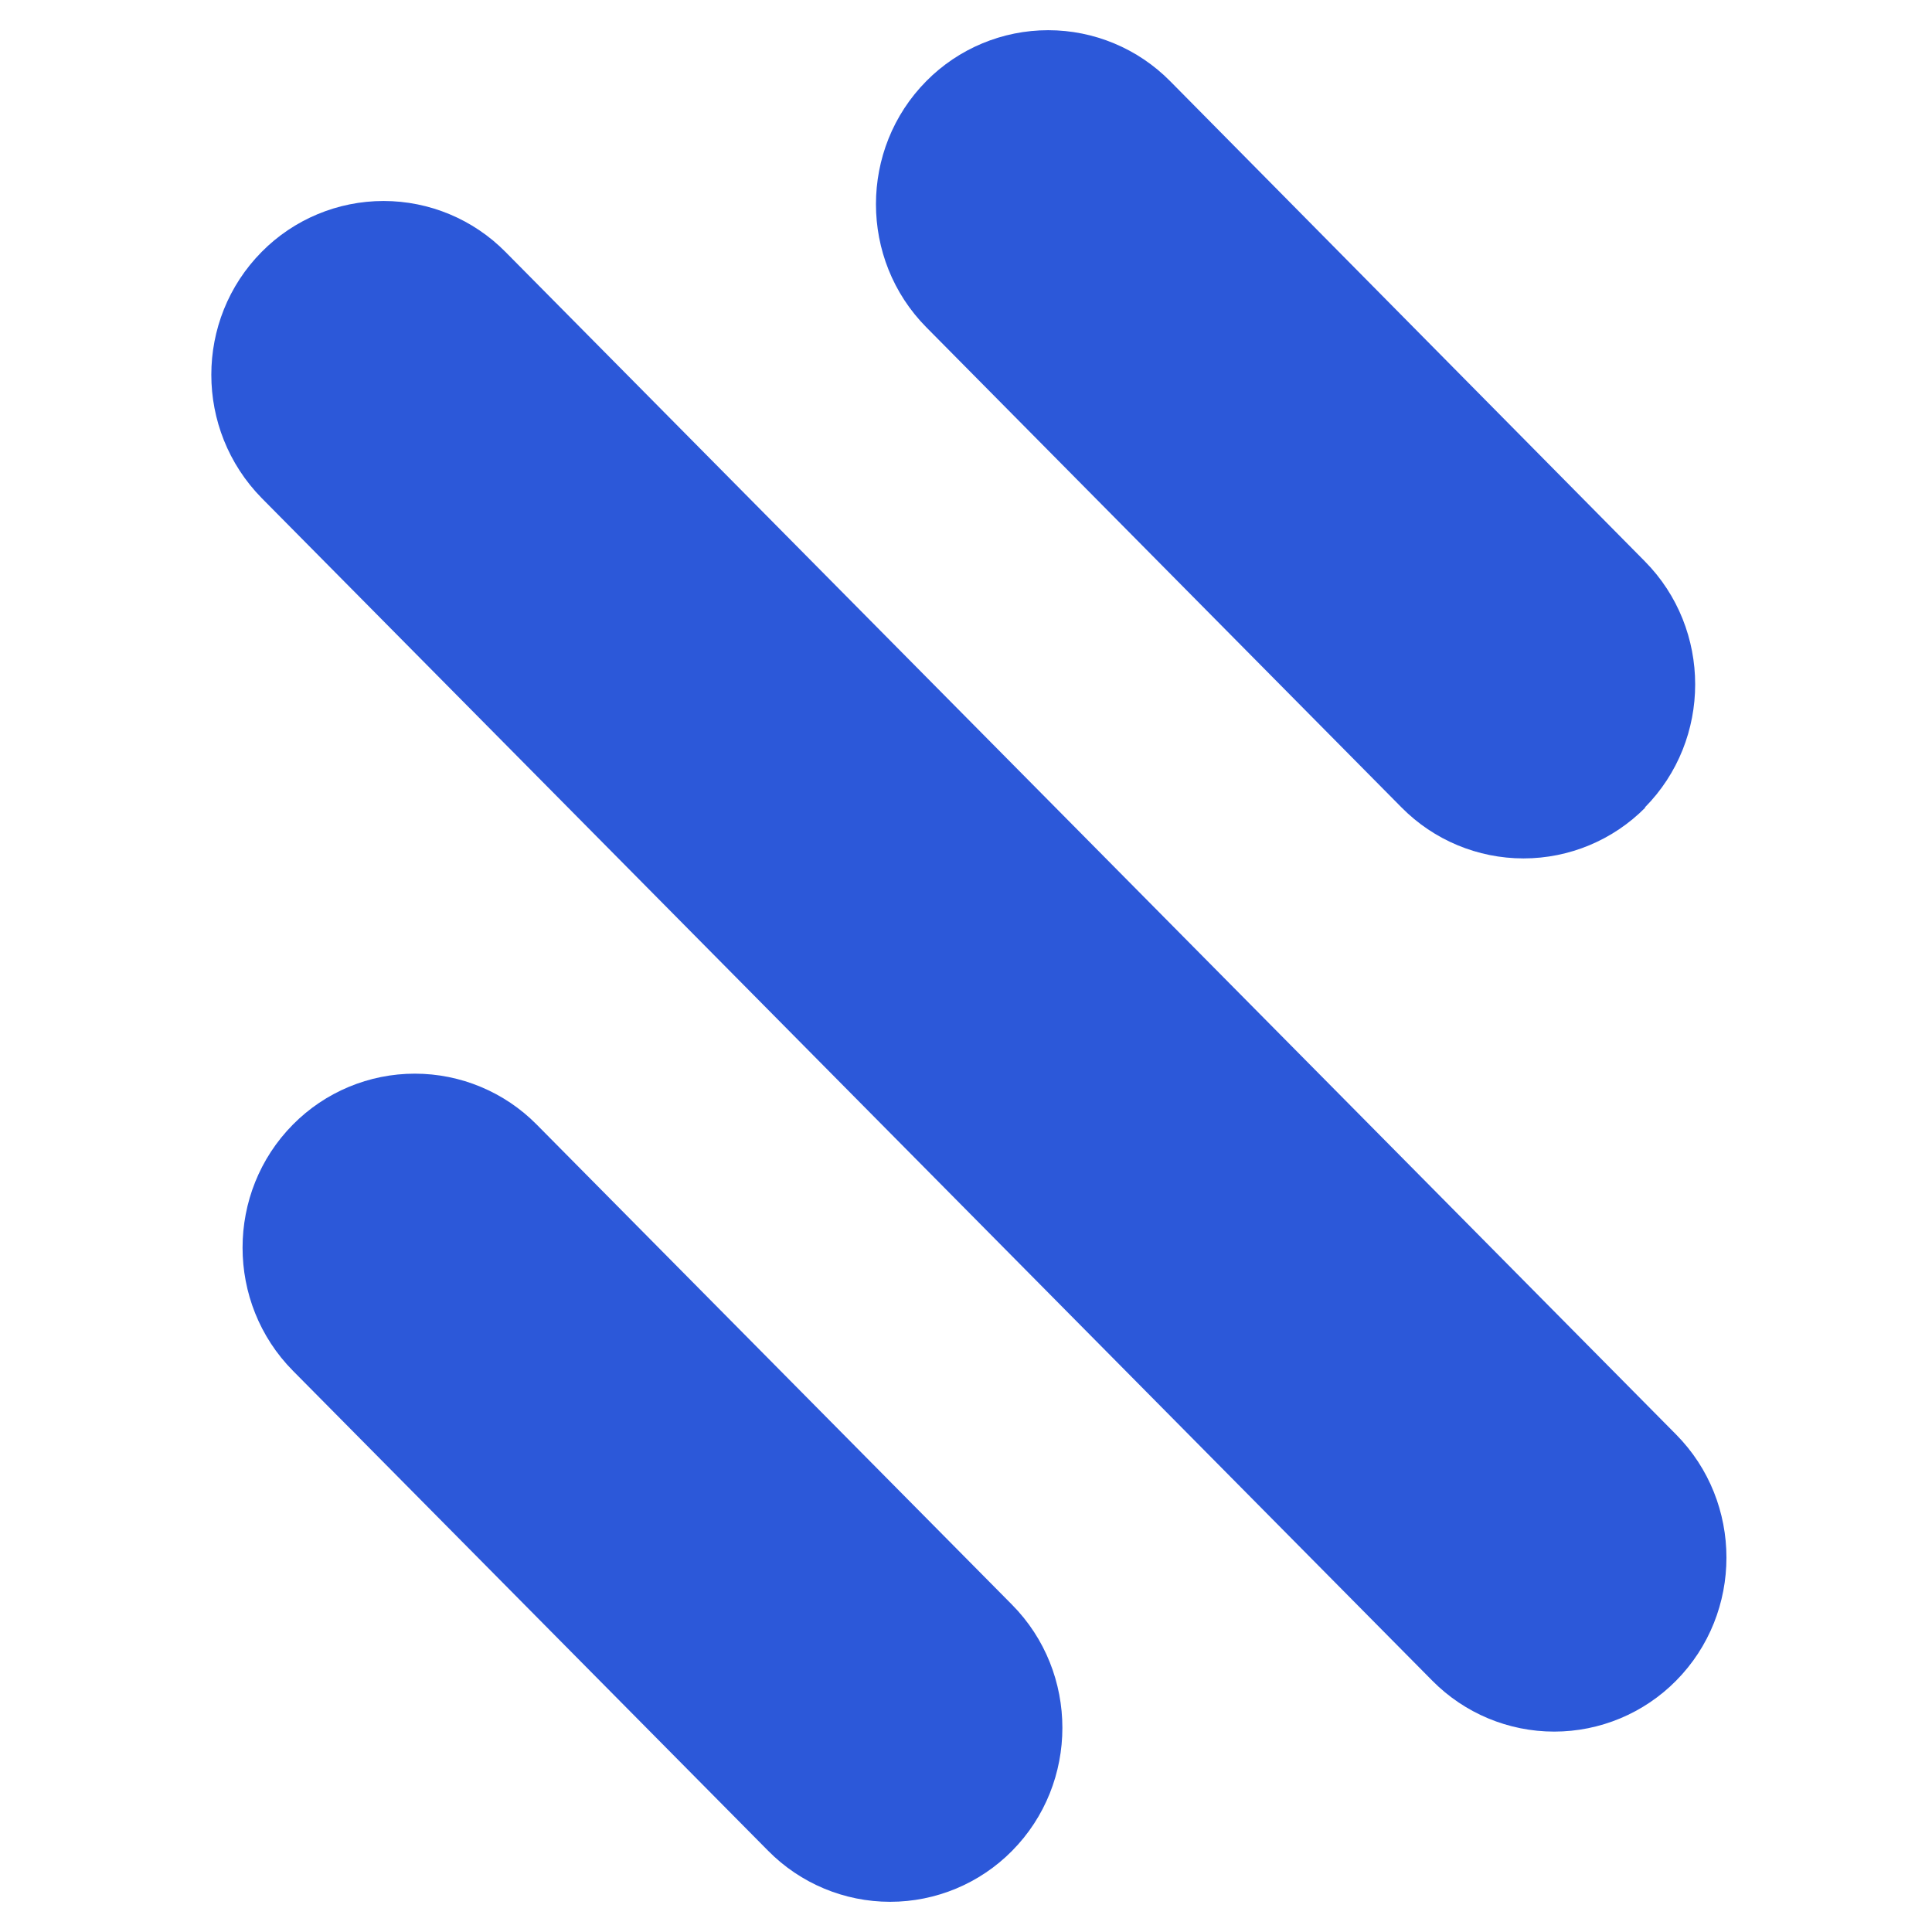
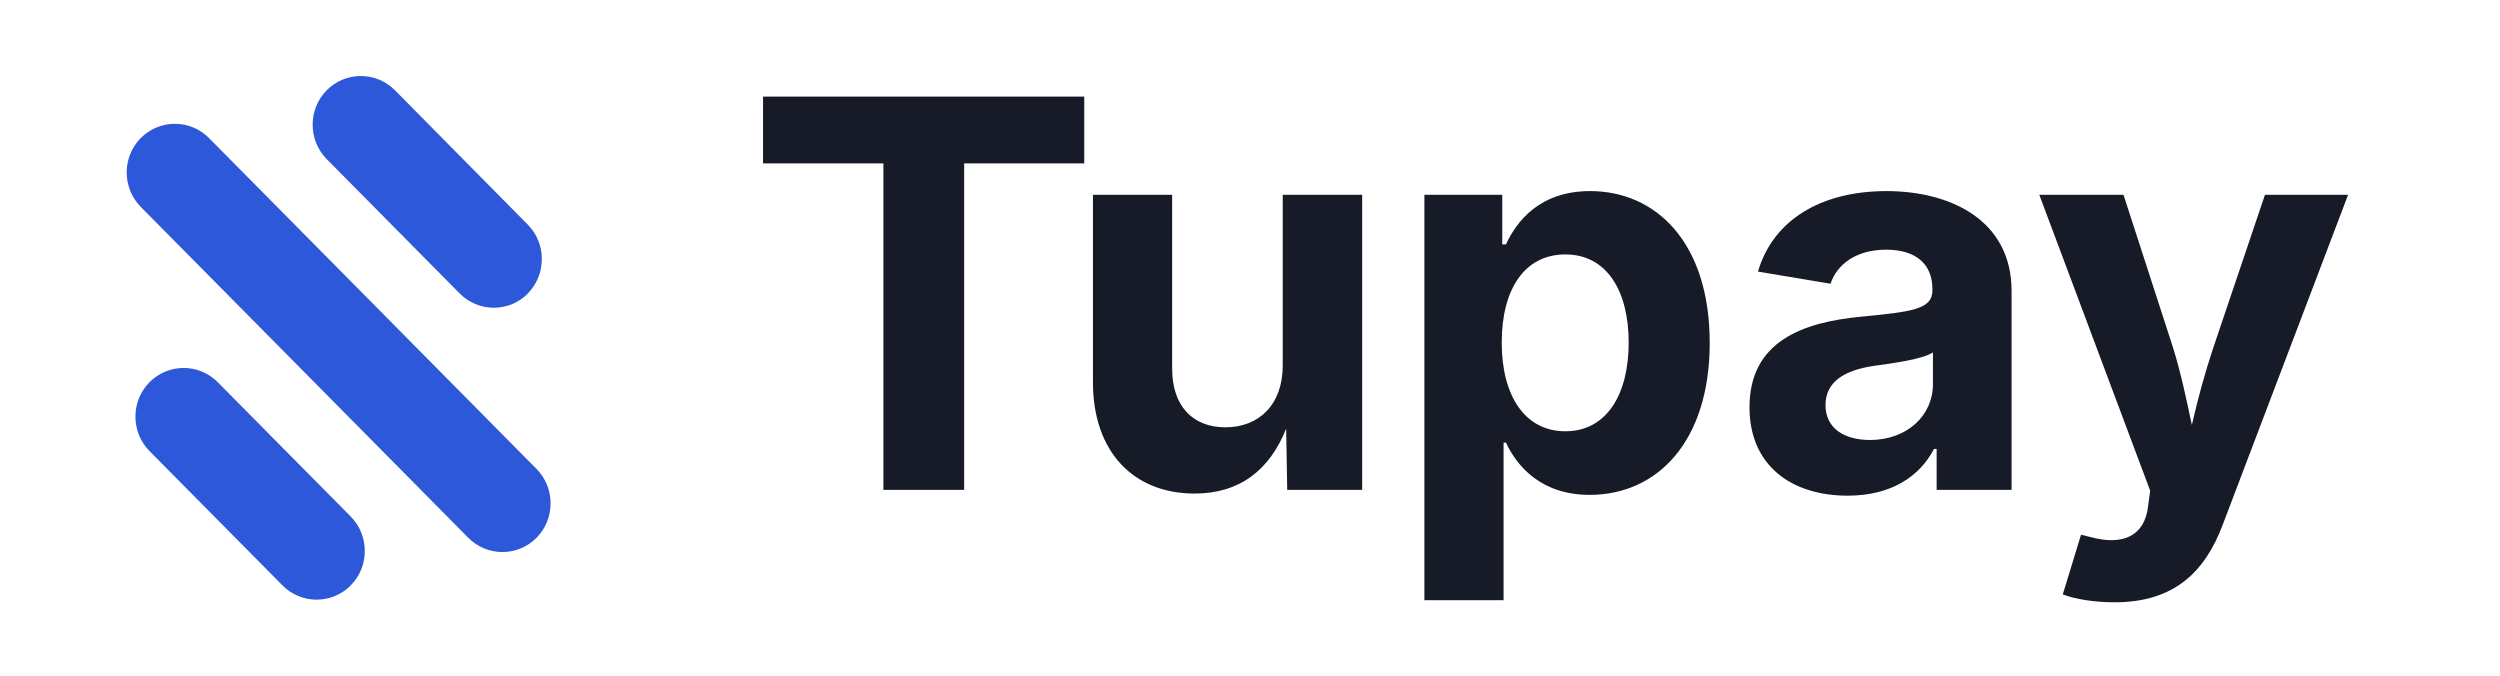
- <svg xmlns="http://www.w3.org/2000/svg" width="512" height="512" viewBox="0 0 64 64">
-   <path fill="#2C58D9" d="M55.522 55.676c2.225-2.247 2.225-5.91 0-8.157L16.742 8.343a5.677 5.677 0 0 0-8.073 0c-2.225 2.248-2.225 5.89 0 8.157l38.779 39.176a5.677 5.677 0 0 0 8.074 0M54.486 26.75c2.225-2.248 2.225-5.91 0-8.157L38.76 2.686a5.677 5.677 0 0 0-8.074 0c-2.225 2.247-2.225 5.909 0 8.156L46.43 26.75a5.677 5.677 0 0 0 8.075 0zM33.524 61.314c2.225-2.247 2.225-5.909 0-8.157L17.778 37.252a5.677 5.677 0 0 0-8.074 0c-2.225 2.247-2.225 5.909 0 8.157L25.45 61.314a5.677 5.677 0 0 0 8.074 0" />
+ <svg xmlns="http://www.w3.org/2000/svg" viewBox="0 0 148 40">
+   <g transform="translate(4, 4) scale(0.5)">
+     <path fill="#2C58D9" d="M55.522 55.676c2.225-2.247 2.225-5.91 0-8.157L16.742 8.343a5.677 5.677 0 0 0-8.073 0c-2.225 2.248-2.225 5.89 0 8.157l38.779 39.176a5.677 5.677 0 0 0 8.074 0M54.486 26.75c2.225-2.248 2.225-5.91 0-8.157L38.76 2.686a5.677 5.677 0 0 0-8.074 0c-2.225 2.247-2.225 5.909 0 8.156L46.43 26.75a5.677 5.677 0 0 0 8.075 0zM33.524 61.314c2.225-2.247 2.225-5.909 0-8.157L17.778 37.252a5.677 5.677 0 0 0-8.074 0c-2.225 2.247-2.225 5.909 0 8.157L25.45 61.314a5.677 5.677 0 0 0 8.074 0" />
+   </g>
+   <text x="44" y="29" font-family="DM Sans, Inter, -apple-system, BlinkMacSystemFont, sans-serif" font-size="32" font-weight="700" letter-spacing="-0.3" fill="#171B28">Tupay</text>
</svg>
